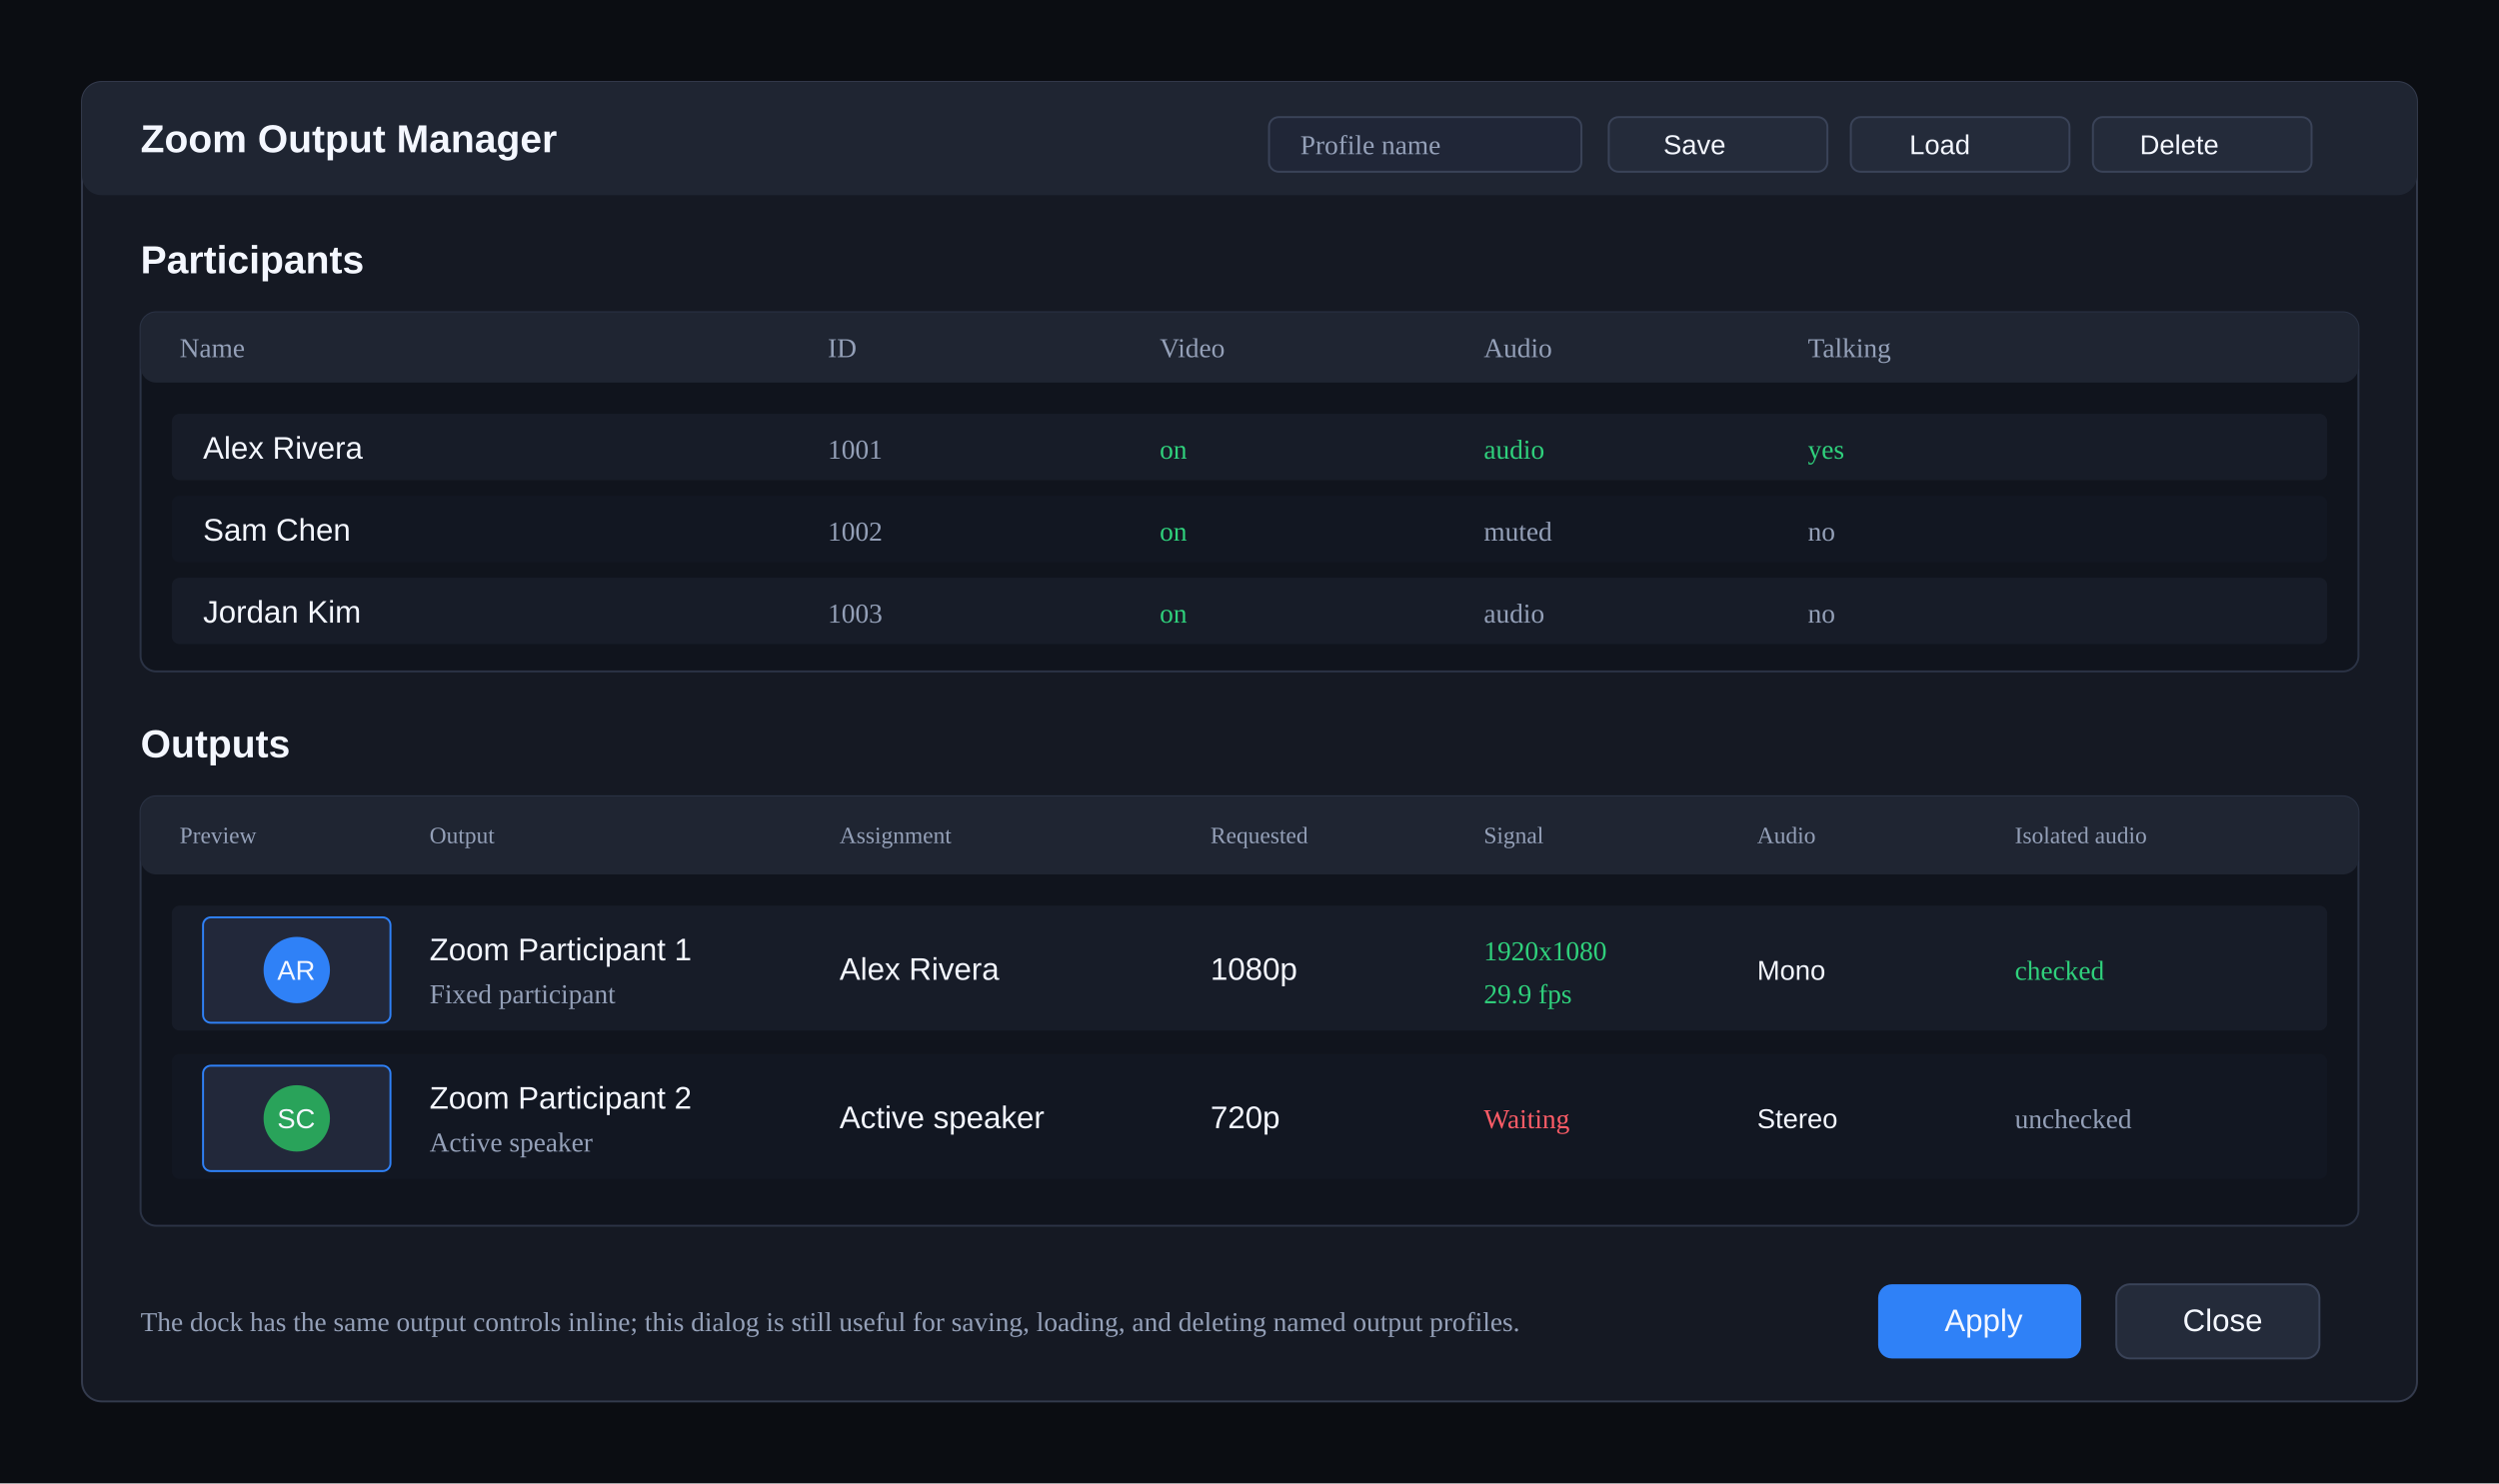
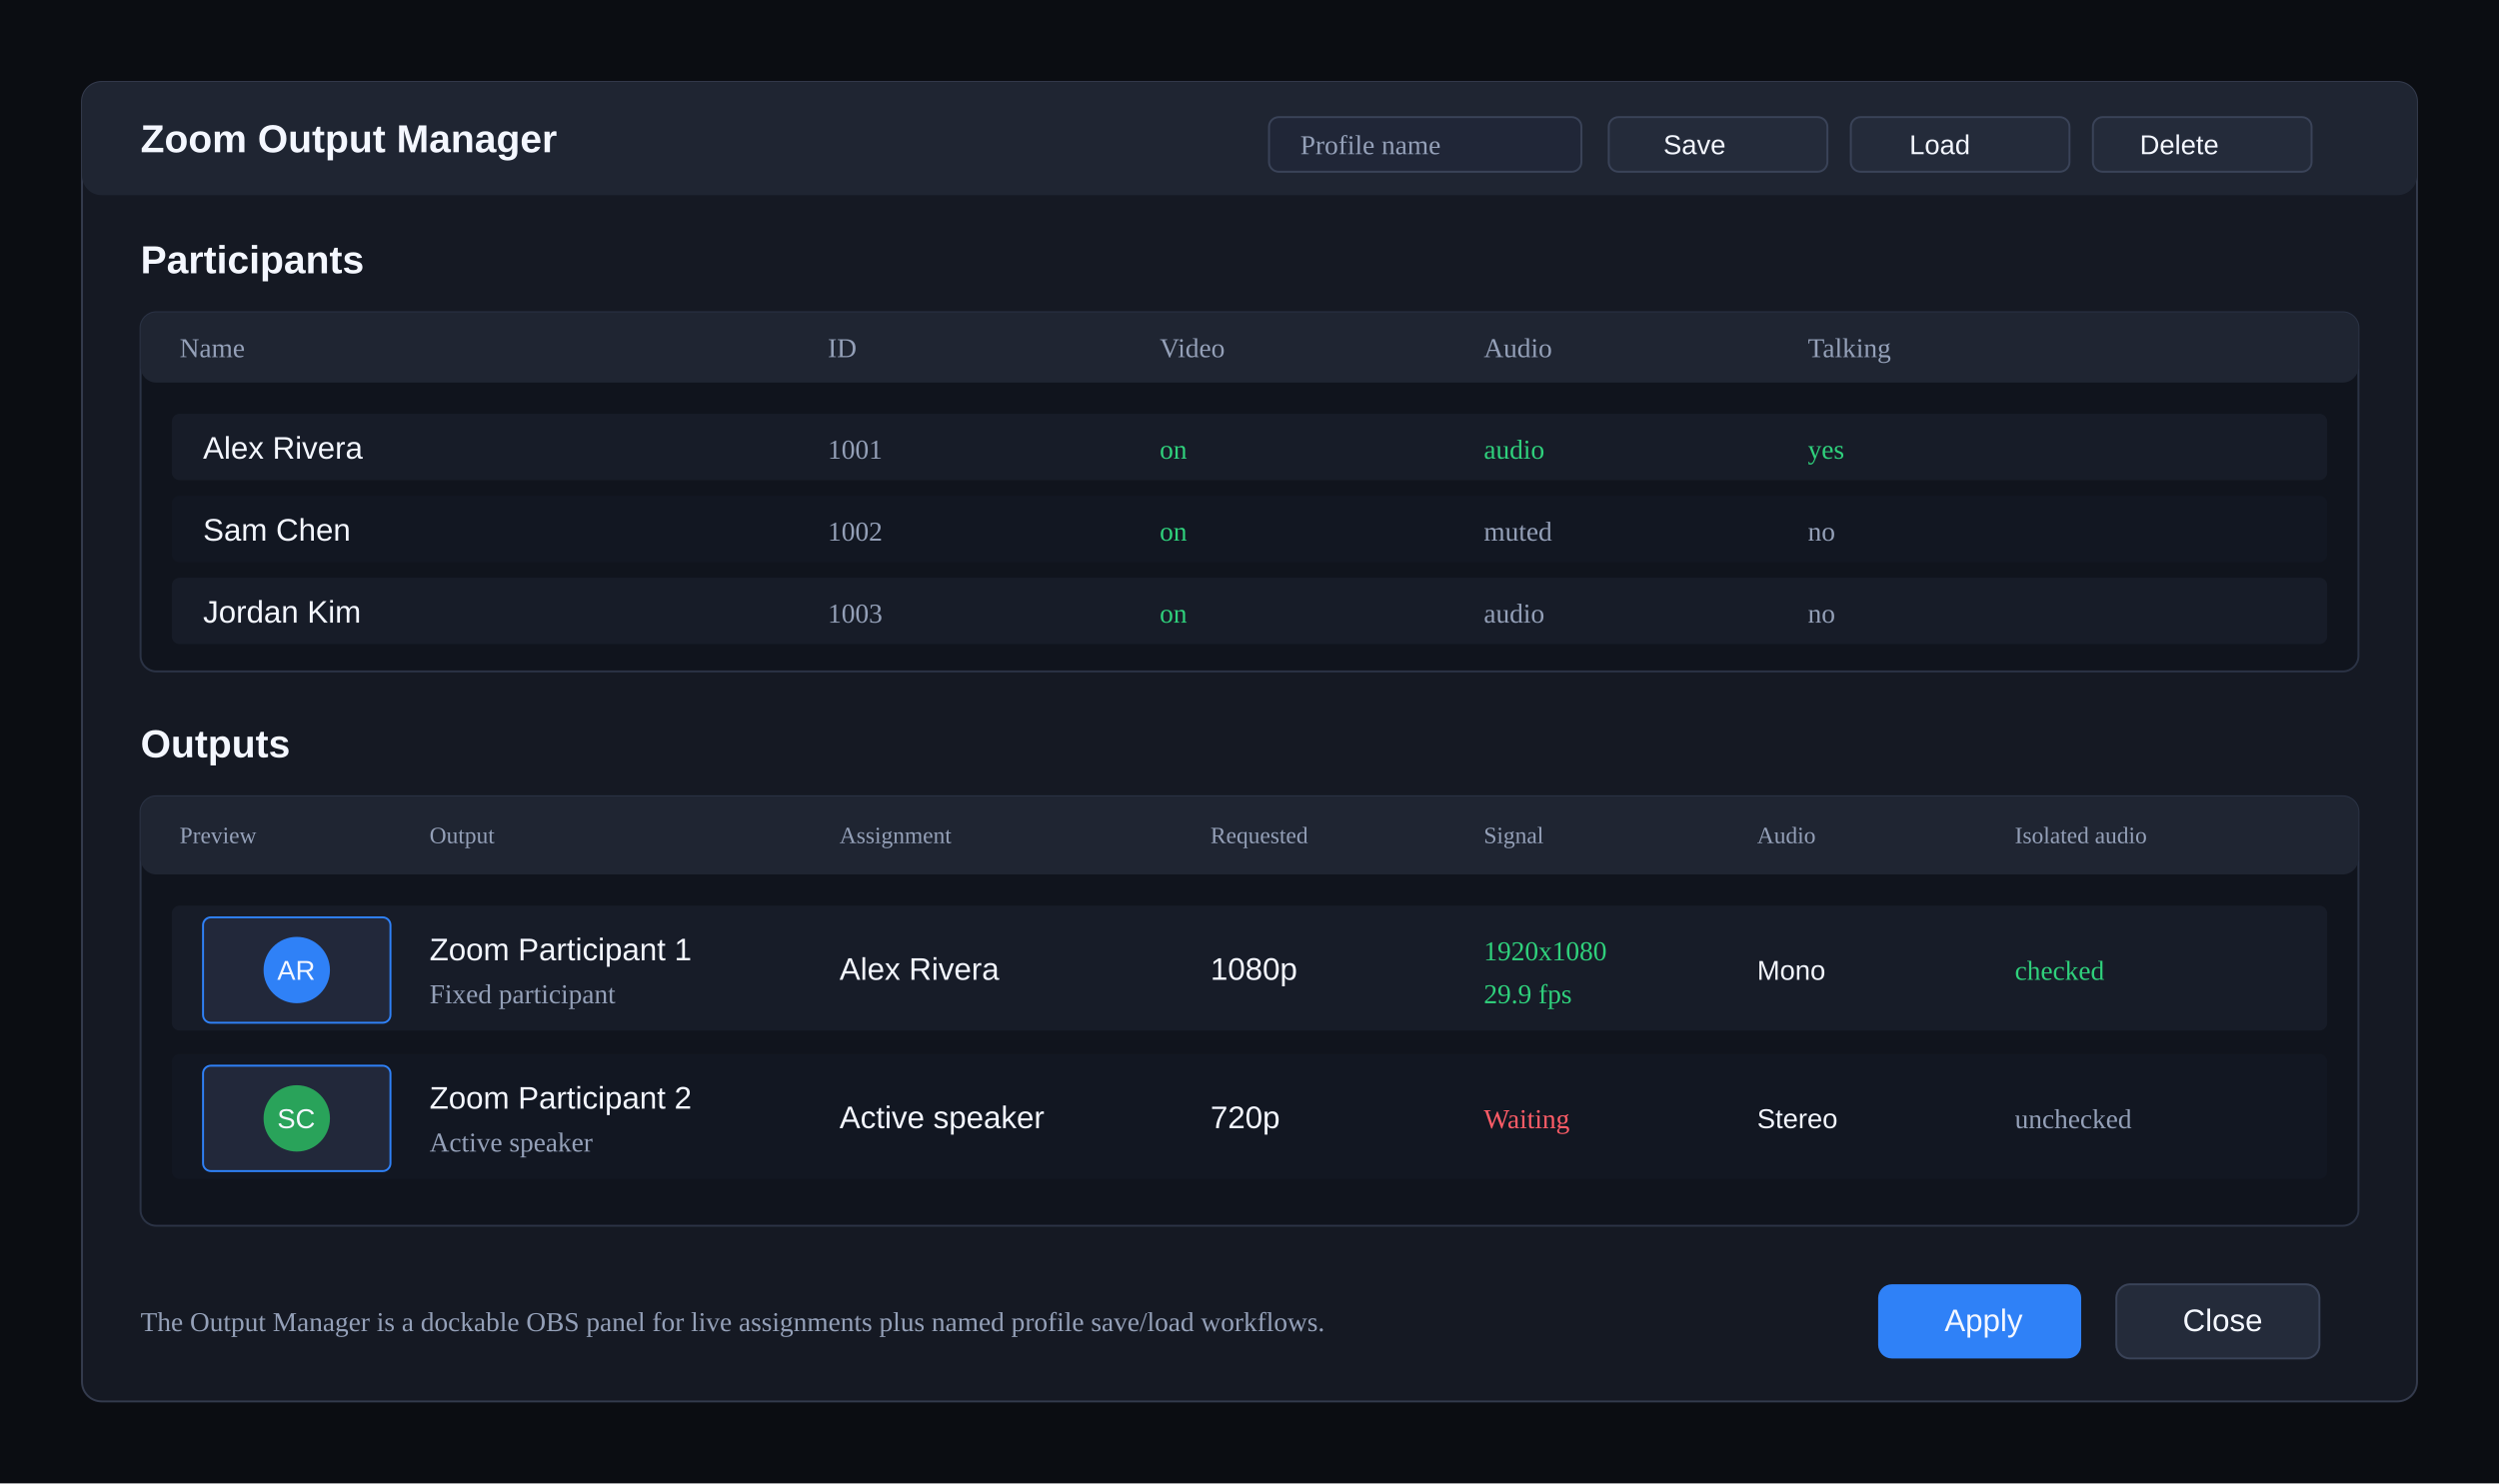
<svg xmlns="http://www.w3.org/2000/svg" width="1280" height="760" viewBox="0 0 1280 760" role="img" aria-labelledby="title desc">
  <defs>
    <style>
      .bg{fill:#0b0d12}.window{fill:#151923;stroke:#343b4d}.panel{fill:#10141d;stroke:#2b3345}.header{fill:#1f2532}.row{fill:#171c28}.row2{fill:#121722}.text{fill:#f4f7ff;font-family:Segoe UI,Arial,sans-serif}.muted{fill:#94a0b8}.green{fill:#2fd17c}.red{fill:#ff5c67}.tiny{font-size:14px}.small{font-size:16px}.label{font-size:20px;font-weight:700}.button{fill:#242b3a;stroke:#3a4358}.primary{fill:#2f81f7}.field{fill:#202637;stroke:#3a4358}.micro{font-size:12px}
    </style>
  </defs>
  <rect class="bg" width="1280" height="760" />
  <rect class="window" x="42" y="42" width="1196" height="676" rx="10" />
  <rect class="header" x="42" y="42" width="1196" height="58" rx="10" />
  <text class="text label" x="72" y="78">Zoom Output Manager</text>
  <rect class="field" x="650" y="60" width="160" height="28" rx="5" />
  <text class="muted tiny" x="666" y="79">Profile name</text>
  <rect class="button" x="824" y="60" width="112" height="28" rx="5" />
  <text class="text tiny" x="852" y="79">Save</text>
  <rect class="button" x="948" y="60" width="112" height="28" rx="5" />
  <text class="text tiny" x="978" y="79">Load</text>
  <rect class="button" x="1072" y="60" width="112" height="28" rx="5" />
  <text class="text tiny" x="1096" y="79">Delete</text>
  <text class="text label" x="72" y="140">Participants</text>
  <rect class="panel" x="72" y="160" width="1136" height="184" rx="8" />
  <rect class="header" x="72" y="160" width="1136" height="36" rx="8" />
  <text class="muted tiny" x="92" y="183">Name</text>
  <text class="muted tiny" x="424" y="183">ID</text>
  <text class="muted tiny" x="594" y="183">Video</text>
  <text class="muted tiny" x="760" y="183">Audio</text>
  <text class="muted tiny" x="926" y="183">Talking</text>
  <rect class="row" x="88" y="212" width="1104" height="34" rx="4" />
  <text class="text small" x="104" y="235">Alex Rivera</text>
  <text class="muted tiny" x="424" y="235">1001</text>
  <text class="green tiny" x="594" y="235">on</text>
  <text class="green tiny" x="760" y="235">audio</text>
  <text class="green tiny" x="926" y="235">yes</text>
  <rect class="row2" x="88" y="254" width="1104" height="34" rx="4" />
  <text class="text small" x="104" y="277">Sam Chen</text>
  <text class="muted tiny" x="424" y="277">1002</text>
  <text class="green tiny" x="594" y="277">on</text>
  <text class="muted tiny" x="760" y="277">muted</text>
  <text class="muted tiny" x="926" y="277">no</text>
  <rect class="row" x="88" y="296" width="1104" height="34" rx="4" />
  <text class="text small" x="104" y="319">Jordan Kim</text>
  <text class="muted tiny" x="424" y="319">1003</text>
  <text class="green tiny" x="594" y="319">on</text>
  <text class="muted tiny" x="760" y="319">audio</text>
  <text class="muted tiny" x="926" y="319">no</text>
  <text class="text label" x="72" y="388">Outputs</text>
  <rect class="panel" x="72" y="408" width="1136" height="220" rx="8" />
  <rect class="header" x="72" y="408" width="1136" height="40" rx="8" />
  <text class="muted micro" x="92" y="432">Preview</text>
  <text class="muted micro" x="220" y="432">Output</text>
  <text class="muted micro" x="430" y="432">Assignment</text>
  <text class="muted micro" x="620" y="432">Requested</text>
  <text class="muted micro" x="760" y="432">Signal</text>
  <text class="muted micro" x="900" y="432">Audio</text>
  <text class="muted micro" x="1032" y="432">Isolated audio</text>
  <rect class="row" x="88" y="464" width="1104" height="64" rx="4" />
  <rect x="104" y="470" width="96" height="54" rx="4" fill="#22283a" stroke="#2f81f7" />
  <circle cx="152" cy="497" r="17" fill="#2f81f7" />
  <text class="text tiny" x="142" y="502">AR</text>
  <text class="text small" x="220" y="492">Zoom Participant 1</text>
  <text class="muted tiny" x="220" y="514">Fixed participant</text>
  <text class="text small" x="430" y="502">Alex Rivera</text>
  <text class="text small" x="620" y="502">1080p</text>
  <text class="green tiny" x="760" y="492">1920x1080</text>
  <text class="green tiny" x="760" y="514">29.9 fps</text>
  <text class="text tiny" x="900" y="502">Mono</text>
  <text class="green tiny" x="1032" y="502">checked</text>
  <rect class="row2" x="88" y="540" width="1104" height="64" rx="4" />
  <rect x="104" y="546" width="96" height="54" rx="4" fill="#22283a" stroke="#2f81f7" />
  <circle cx="152" cy="573" r="17" fill="#29a35a" />
  <text class="text tiny" x="142" y="578">SC</text>
  <text class="text small" x="220" y="568">Zoom Participant 2</text>
  <text class="muted tiny" x="220" y="590">Active speaker</text>
  <text class="text small" x="430" y="578">Active speaker</text>
  <text class="text small" x="620" y="578">720p</text>
  <text class="red tiny" x="760" y="578">Waiting</text>
  <text class="text tiny" x="900" y="578">Stereo</text>
  <text class="muted tiny" x="1032" y="578">unchecked</text>
  <rect class="primary" x="962" y="658" width="104" height="38" rx="7" />
  <text class="text small" x="996" y="682">Apply</text>
  <rect class="button" x="1084" y="658" width="104" height="38" rx="7" />
  <text class="text small" x="1118" y="682">Close</text>
-   <text class="muted tiny" x="72" y="682">The dock has the same output controls inline; this dialog is still useful for saving, loading, and deleting named output profiles.</text>
+   <text class="muted tiny" x="72" y="682">The Output Manager is a dockable OBS panel for live assignments plus named profile save/load workflows.</text>
</svg>
